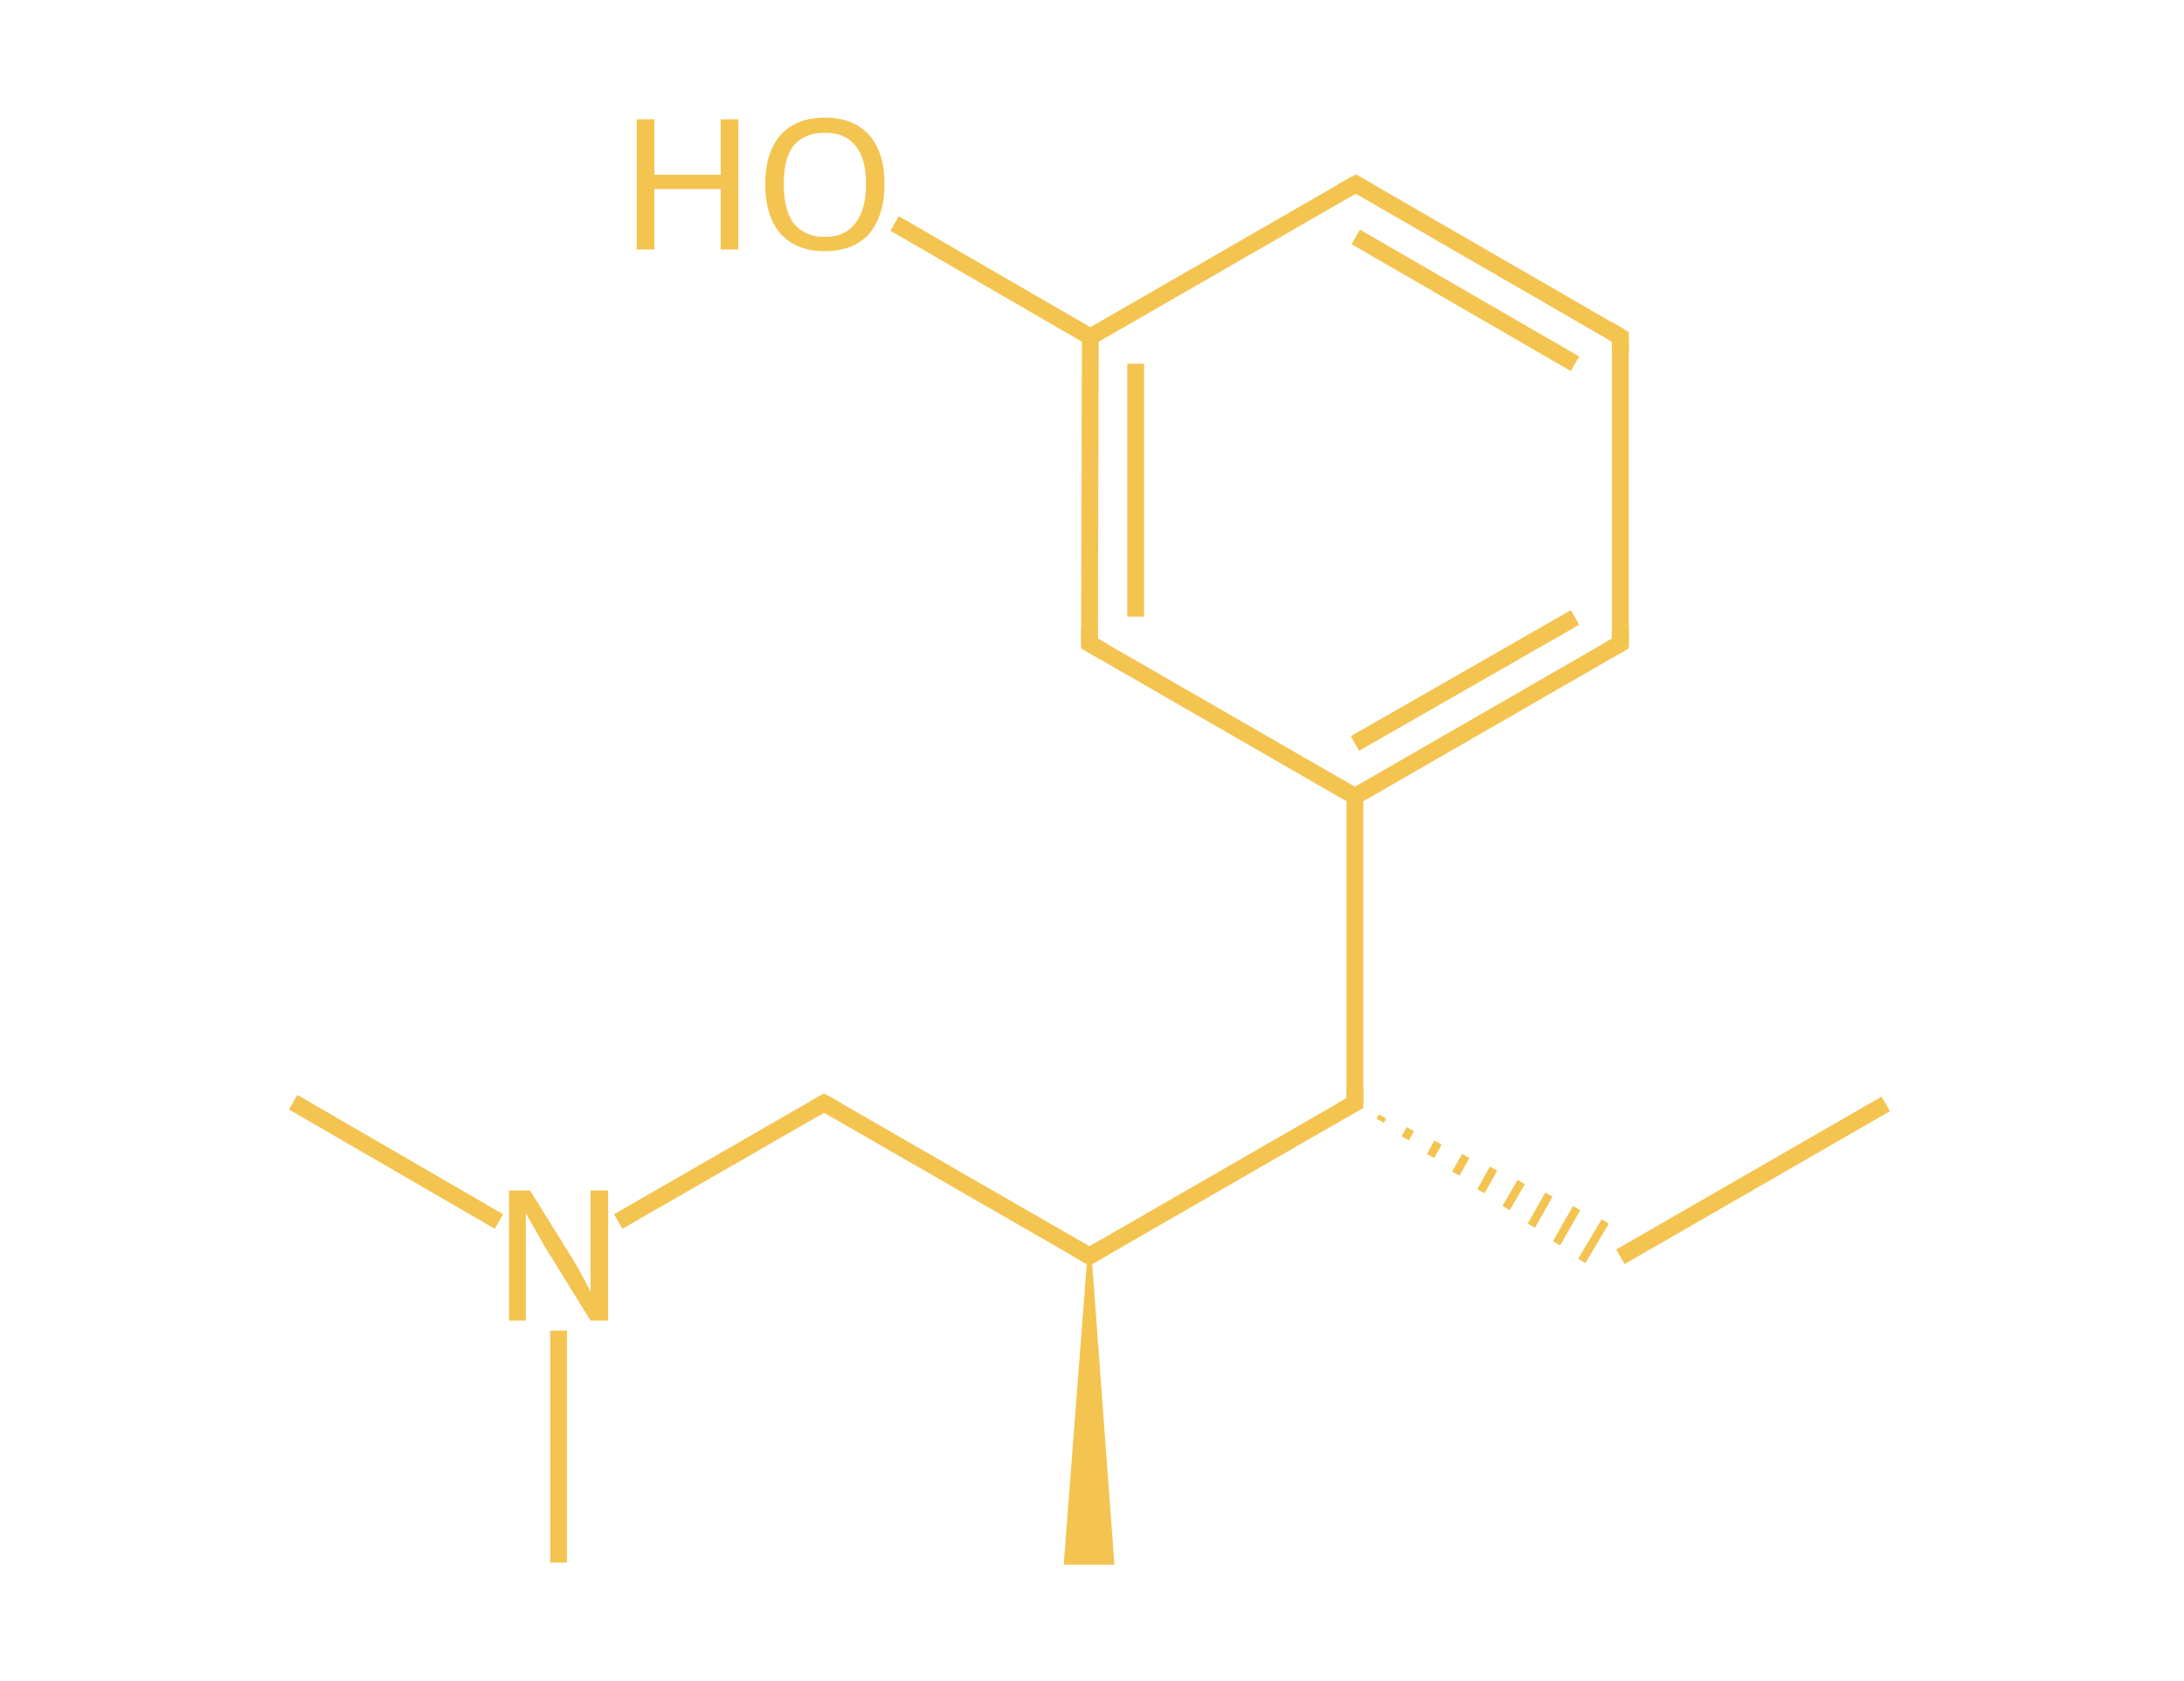
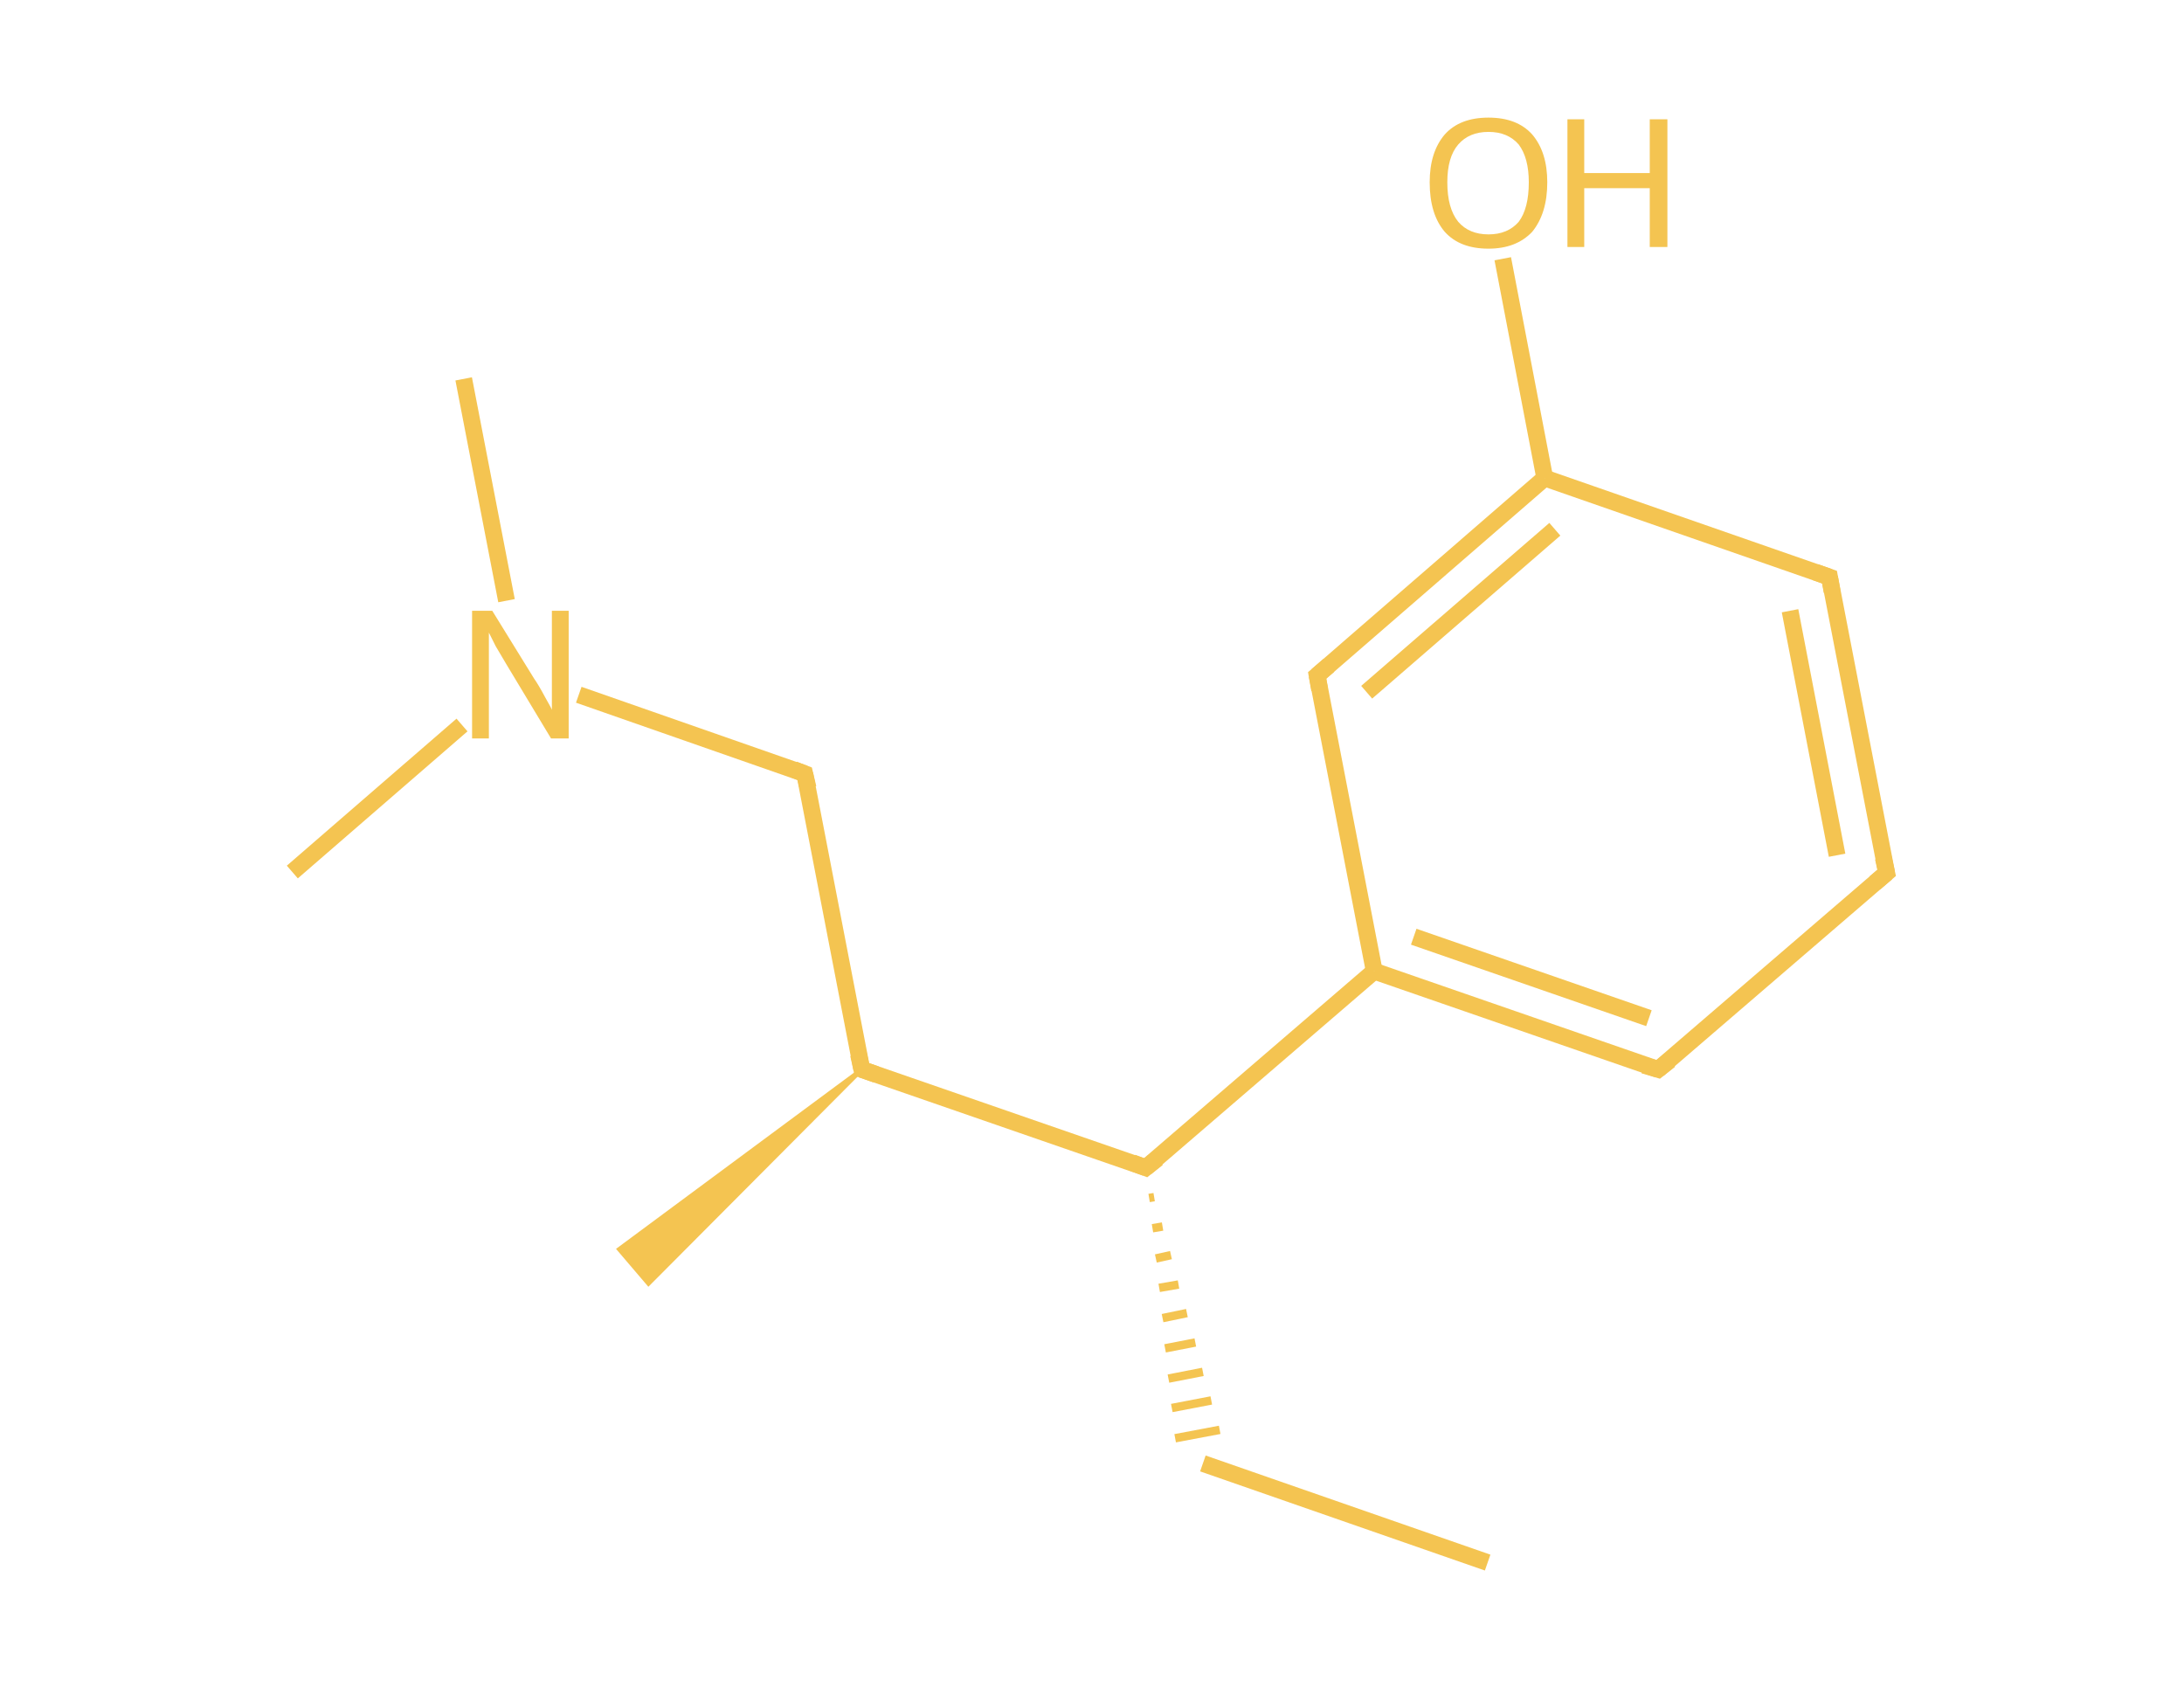
<svg xmlns="http://www.w3.org/2000/svg" viewBox="0 0 260 200">
-   <path class="bond-0 atom-0 atom-1" d="M 224.5,131.4 L 192.9,149.6" style="fill:none;fill-rule:evenodd;stroke:#F4C451;stroke-width:2.0px;stroke-linecap:butt;stroke-linejoin:miter;stroke-opacity:1" />
-   <path class="bond-1 atom-2 atom-1" d="M 164.3,133.4 L 164.6,132.9" style="fill:none;fill-rule:evenodd;stroke:#F4C451;stroke-width:1.0px;stroke-linecap:butt;stroke-linejoin:miter;stroke-opacity:1" />
-   <path class="bond-1 atom-2 atom-1" d="M 167.3,135.5 L 167.9,134.4" style="fill:none;fill-rule:evenodd;stroke:#F4C451;stroke-width:1.0px;stroke-linecap:butt;stroke-linejoin:miter;stroke-opacity:1" />
-   <path class="bond-1 atom-2 atom-1" d="M 170.3,137.6 L 171.2,136.0" style="fill:none;fill-rule:evenodd;stroke:#F4C451;stroke-width:1.0px;stroke-linecap:butt;stroke-linejoin:miter;stroke-opacity:1" />
-   <path class="bond-1 atom-2 atom-1" d="M 173.3,139.7 L 174.5,137.6" style="fill:none;fill-rule:evenodd;stroke:#F4C451;stroke-width:1.0px;stroke-linecap:butt;stroke-linejoin:miter;stroke-opacity:1" />
-   <path class="bond-1 atom-2 atom-1" d="M 176.3,141.8 L 177.8,139.1" style="fill:none;fill-rule:evenodd;stroke:#F4C451;stroke-width:1.0px;stroke-linecap:butt;stroke-linejoin:miter;stroke-opacity:1" />
-   <path class="bond-1 atom-2 atom-1" d="M 179.3,143.8 L 181.1,140.7" style="fill:none;fill-rule:evenodd;stroke:#F4C451;stroke-width:1.0px;stroke-linecap:butt;stroke-linejoin:miter;stroke-opacity:1" />
-   <path class="bond-1 atom-2 atom-1" d="M 182.3,145.9 L 184.4,142.2" style="fill:none;fill-rule:evenodd;stroke:#F4C451;stroke-width:1.0px;stroke-linecap:butt;stroke-linejoin:miter;stroke-opacity:1" />
-   <path class="bond-1 atom-2 atom-1" d="M 185.3,148.0 L 187.7,143.8" style="fill:none;fill-rule:evenodd;stroke:#F4C451;stroke-width:1.0px;stroke-linecap:butt;stroke-linejoin:miter;stroke-opacity:1" />
-   <path class="bond-1 atom-2 atom-1" d="M 188.3,150.1 L 191.1,145.4" style="fill:none;fill-rule:evenodd;stroke:#F4C451;stroke-width:1.0px;stroke-linecap:butt;stroke-linejoin:miter;stroke-opacity:1" />
-   <path class="bond-2 atom-2 atom-3" d="M 161.3,131.3 L 161.3,94.8" style="fill:none;fill-rule:evenodd;stroke:#F4C451;stroke-width:2.0px;stroke-linecap:butt;stroke-linejoin:miter;stroke-opacity:1" />
-   <path class="bond-3 atom-3 atom-4" d="M 161.3,94.8 L 129.7,76.6" style="fill:none;fill-rule:evenodd;stroke:#F4C451;stroke-width:2.0px;stroke-linecap:butt;stroke-linejoin:miter;stroke-opacity:1" />
-   <path class="bond-4 atom-4 atom-5" d="M 129.7,76.6 L 129.8,40.1" style="fill:none;fill-rule:evenodd;stroke:#F4C451;stroke-width:2.0px;stroke-linecap:butt;stroke-linejoin:miter;stroke-opacity:1" />
-   <path class="bond-4 atom-4 atom-5" d="M 135.2,73.4 L 135.2,43.3" style="fill:none;fill-rule:evenodd;stroke:#F4C451;stroke-width:2.0px;stroke-linecap:butt;stroke-linejoin:miter;stroke-opacity:1" />
-   <path class="bond-5 atom-5 atom-6" d="M 129.8,40.1 L 161.4,21.9" style="fill:none;fill-rule:evenodd;stroke:#F4C451;stroke-width:2.0px;stroke-linecap:butt;stroke-linejoin:miter;stroke-opacity:1" />
-   <path class="bond-6 atom-6 atom-7" d="M 161.4,21.9 L 192.9,40.1" style="fill:none;fill-rule:evenodd;stroke:#F4C451;stroke-width:2.0px;stroke-linecap:butt;stroke-linejoin:miter;stroke-opacity:1" />
-   <path class="bond-6 atom-6 atom-7" d="M 161.4,28.2 L 187.5,43.3" style="fill:none;fill-rule:evenodd;stroke:#F4C451;stroke-width:2.0px;stroke-linecap:butt;stroke-linejoin:miter;stroke-opacity:1" />
-   <path class="bond-7 atom-7 atom-8" d="M 192.9,40.1 L 192.9,76.6" style="fill:none;fill-rule:evenodd;stroke:#F4C451;stroke-width:2.0px;stroke-linecap:butt;stroke-linejoin:miter;stroke-opacity:1" />
-   <path class="bond-8 atom-5 atom-9" d="M 129.8,40.1 L 106.5,26.6" style="fill:none;fill-rule:evenodd;stroke:#F4C451;stroke-width:2.0px;stroke-linecap:butt;stroke-linejoin:miter;stroke-opacity:1" />
-   <path class="bond-9 atom-2 atom-10" d="M 161.3,131.3 L 129.7,149.5" style="fill:none;fill-rule:evenodd;stroke:#F4C451;stroke-width:2.0px;stroke-linecap:butt;stroke-linejoin:miter;stroke-opacity:1" />
-   <path class="bond-10 atom-10 atom-11" d="M 129.7,149.5 L 132.4,186.0 L 126.9,186.0 Z" style="fill:#F4C451;fill-rule:evenodd;fill-opacity:1;stroke:#F4C451;stroke-width:0.5px;stroke-linecap:butt;stroke-linejoin:miter;stroke-miterlimit:10;stroke-opacity:1;" />
-   <path class="bond-11 atom-10 atom-12" d="M 129.7,149.5 L 98.1,131.3" style="fill:none;fill-rule:evenodd;stroke:#F4C451;stroke-width:2.0px;stroke-linecap:butt;stroke-linejoin:miter;stroke-opacity:1" />
-   <path class="bond-12 atom-12 atom-13" d="M 98.1,131.3 L 73.6,145.4" style="fill:none;fill-rule:evenodd;stroke:#F4C451;stroke-width:2.0px;stroke-linecap:butt;stroke-linejoin:miter;stroke-opacity:1" />
-   <path class="bond-13 atom-13 atom-14" d="M 59.4,145.4 L 34.9,131.2" style="fill:none;fill-rule:evenodd;stroke:#F4C451;stroke-width:2.0px;stroke-linecap:butt;stroke-linejoin:miter;stroke-opacity:1" />
-   <path class="bond-14 atom-13 atom-15" d="M 66.5,158.4 L 66.5,186.0" style="fill:none;fill-rule:evenodd;stroke:#F4C451;stroke-width:2.0px;stroke-linecap:butt;stroke-linejoin:miter;stroke-opacity:1" />
-   <path class="bond-15 atom-8 atom-3" d="M 192.9,76.6 L 161.3,94.8" style="fill:none;fill-rule:evenodd;stroke:#F4C451;stroke-width:2.0px;stroke-linecap:butt;stroke-linejoin:miter;stroke-opacity:1" />
-   <path class="bond-15 atom-8 atom-3" d="M 187.5,73.5 L 161.3,88.5" style="fill:none;fill-rule:evenodd;stroke:#F4C451;stroke-width:2.0px;stroke-linecap:butt;stroke-linejoin:miter;stroke-opacity:1" />
-   <path d="M 161.3,129.5 L 161.3,131.3 L 159.7,132.2" style="fill:none;stroke:#F4C451;stroke-width:2.0px;stroke-linecap:butt;stroke-linejoin:miter;stroke-miterlimit:10;stroke-opacity:1;" />
-   <path d="M 131.3,77.5 L 129.7,76.6 L 129.7,74.8" style="fill:none;stroke:#F4C451;stroke-width:2.0px;stroke-linecap:butt;stroke-linejoin:miter;stroke-miterlimit:10;stroke-opacity:1;" />
-   <path d="M 159.8,22.8 L 161.4,21.9 L 163.0,22.8" style="fill:none;stroke:#F4C451;stroke-width:2.0px;stroke-linecap:butt;stroke-linejoin:miter;stroke-miterlimit:10;stroke-opacity:1;" />
-   <path d="M 191.4,39.2 L 192.9,40.1 L 192.9,42.0" style="fill:none;stroke:#F4C451;stroke-width:2.0px;stroke-linecap:butt;stroke-linejoin:miter;stroke-miterlimit:10;stroke-opacity:1;" />
-   <path d="M 192.9,74.8 L 192.9,76.6 L 191.3,77.5" style="fill:none;stroke:#F4C451;stroke-width:2.0px;stroke-linecap:butt;stroke-linejoin:miter;stroke-miterlimit:10;stroke-opacity:1;" />
-   <path d="M 131.3,148.6 L 129.7,149.5 L 128.1,148.6" style="fill:none;stroke:#F4C451;stroke-width:2.0px;stroke-linecap:butt;stroke-linejoin:miter;stroke-miterlimit:10;stroke-opacity:1;" />
-   <path d="M 99.7,132.2 L 98.1,131.3 L 96.9,132.0" style="fill:none;stroke:#F4C451;stroke-width:2.0px;stroke-linecap:butt;stroke-linejoin:miter;stroke-miterlimit:10;stroke-opacity:1;" />
-   <path class="atom-9" d="M 75.8 14.2 L 77.9 14.2 L 77.9 20.8 L 85.8 20.8 L 85.8 14.2 L 87.9 14.2 L 87.9 29.7 L 85.8 29.7 L 85.8 22.5 L 77.9 22.5 L 77.9 29.7 L 75.8 29.7 L 75.8 14.2 " fill="#F4C451" />
-   <path class="atom-9" d="M 91.1 21.9 Q 91.1 18.2, 92.9 16.1 Q 94.8 14.0, 98.2 14.0 Q 101.6 14.0, 103.5 16.1 Q 105.3 18.2, 105.3 21.9 Q 105.3 25.6, 103.5 27.8 Q 101.6 29.9, 98.2 29.9 Q 94.8 29.9, 92.9 27.8 Q 91.1 25.7, 91.1 21.9 M 98.2 28.2 Q 100.6 28.2, 101.8 26.6 Q 103.1 25.0, 103.1 21.9 Q 103.1 18.8, 101.8 17.3 Q 100.6 15.8, 98.2 15.8 Q 95.8 15.8, 94.5 17.3 Q 93.3 18.8, 93.3 21.9 Q 93.3 25.0, 94.5 26.6 Q 95.8 28.2, 98.2 28.2 " fill="#F4C451" />
-   <path class="atom-13" d="M 63.1 141.7 L 68.2 149.9 Q 68.7 150.7, 69.5 152.2 Q 70.3 153.7, 70.3 153.8 L 70.3 141.7 L 72.4 141.7 L 72.4 157.2 L 70.3 157.2 L 64.8 148.3 Q 64.2 147.2, 63.5 146.0 Q 62.8 144.8, 62.6 144.4 L 62.6 157.2 L 60.6 157.2 L 60.6 141.7 L 63.1 141.7 " fill="#F4C451" />
+   <path class="bond-0 atom-0 atom-1" d="M 177.1,186.0 L 143.2,174.2" style="fill:none;fill-rule:evenodd;stroke:#F4C451;stroke-width:2.0px;stroke-linecap:butt;stroke-linejoin:miter;stroke-opacity:1" />
+   <path class="bond-1 atom-2 atom-1" d="M 136.8,142.6 L 137.4,142.5" style="fill:none;fill-rule:evenodd;stroke:#F4C451;stroke-width:1.0px;stroke-linecap:butt;stroke-linejoin:miter;stroke-opacity:1" />
+   <path class="bond-1 atom-2 atom-1" d="M 137.2,146.2 L 138.4,146.0" style="fill:none;fill-rule:evenodd;stroke:#F4C451;stroke-width:1.0px;stroke-linecap:butt;stroke-linejoin:miter;stroke-opacity:1" />
+   <path class="bond-1 atom-2 atom-1" d="M 137.6,149.8 L 139.4,149.4" style="fill:none;fill-rule:evenodd;stroke:#F4C451;stroke-width:1.0px;stroke-linecap:butt;stroke-linejoin:miter;stroke-opacity:1" />
+   <path class="bond-1 atom-2 atom-1" d="M 138.0,153.3 L 140.3,152.9" style="fill:none;fill-rule:evenodd;stroke:#F4C451;stroke-width:1.0px;stroke-linecap:butt;stroke-linejoin:miter;stroke-opacity:1" />
+   <path class="bond-1 atom-2 atom-1" d="M 138.4,156.9 L 141.3,156.3" style="fill:none;fill-rule:evenodd;stroke:#F4C451;stroke-width:1.0px;stroke-linecap:butt;stroke-linejoin:miter;stroke-opacity:1" />
+   <path class="bond-1 atom-2 atom-1" d="M 138.7,160.5 L 142.3,159.8" style="fill:none;fill-rule:evenodd;stroke:#F4C451;stroke-width:1.0px;stroke-linecap:butt;stroke-linejoin:miter;stroke-opacity:1" />
+   <path class="bond-1 atom-2 atom-1" d="M 139.1,164.1 L 143.2,163.3" style="fill:none;fill-rule:evenodd;stroke:#F4C451;stroke-width:1.0px;stroke-linecap:butt;stroke-linejoin:miter;stroke-opacity:1" />
+   <path class="bond-1 atom-2 atom-1" d="M 139.5,167.6 L 144.2,166.7" style="fill:none;fill-rule:evenodd;stroke:#F4C451;stroke-width:1.0px;stroke-linecap:butt;stroke-linejoin:miter;stroke-opacity:1" />
+   <path class="bond-1 atom-2 atom-1" d="M 139.9,171.2 L 145.2,170.2" style="fill:none;fill-rule:evenodd;stroke:#F4C451;stroke-width:1.0px;stroke-linecap:butt;stroke-linejoin:miter;stroke-opacity:1" />
+   <path class="bond-2 atom-2 atom-3" d="M 136.4,139.0 L 163.6,115.6" style="fill:none;fill-rule:evenodd;stroke:#F4C451;stroke-width:2.0px;stroke-linecap:butt;stroke-linejoin:miter;stroke-opacity:1" />
+   <path class="bond-3 atom-3 atom-4" d="M 163.6,115.6 L 156.8,80.4" style="fill:none;fill-rule:evenodd;stroke:#F4C451;stroke-width:2.0px;stroke-linecap:butt;stroke-linejoin:miter;stroke-opacity:1" />
+   <path class="bond-4 atom-4 atom-5" d="M 156.8,80.4 L 183.9,56.9" style="fill:none;fill-rule:evenodd;stroke:#F4C451;stroke-width:2.0px;stroke-linecap:butt;stroke-linejoin:miter;stroke-opacity:1" />
+   <path class="bond-4 atom-4 atom-5" d="M 162.7,82.4 L 185.1,63.0" style="fill:none;fill-rule:evenodd;stroke:#F4C451;stroke-width:2.0px;stroke-linecap:butt;stroke-linejoin:miter;stroke-opacity:1" />
+   <path class="bond-5 atom-5 atom-6" d="M 183.9,56.9 L 217.8,68.7" style="fill:none;fill-rule:evenodd;stroke:#F4C451;stroke-width:2.0px;stroke-linecap:butt;stroke-linejoin:miter;stroke-opacity:1" />
+   <path class="bond-6 atom-6 atom-7" d="M 217.8,68.7 L 224.6,103.9" style="fill:none;fill-rule:evenodd;stroke:#F4C451;stroke-width:2.0px;stroke-linecap:butt;stroke-linejoin:miter;stroke-opacity:1" />
+   <path class="bond-6 atom-6 atom-7" d="M 213.1,72.7 L 218.7,101.8" style="fill:none;fill-rule:evenodd;stroke:#F4C451;stroke-width:2.0px;stroke-linecap:butt;stroke-linejoin:miter;stroke-opacity:1" />
+   <path class="bond-7 atom-7 atom-8" d="M 224.6,103.9 L 197.4,127.3" style="fill:none;fill-rule:evenodd;stroke:#F4C451;stroke-width:2.0px;stroke-linecap:butt;stroke-linejoin:miter;stroke-opacity:1" />
+   <path class="bond-8 atom-5 atom-9" d="M 183.9,56.9 L 178.9,30.8" style="fill:none;fill-rule:evenodd;stroke:#F4C451;stroke-width:2.0px;stroke-linecap:butt;stroke-linejoin:miter;stroke-opacity:1" />
+   <path class="bond-9 atom-2 atom-10" d="M 136.4,139.0 L 102.6,127.3" style="fill:none;fill-rule:evenodd;stroke:#F4C451;stroke-width:2.0px;stroke-linecap:butt;stroke-linejoin:miter;stroke-opacity:1" />
+   <path class="bond-10 atom-10 atom-11" d="M 102.6,127.3 L 77.2,152.8 L 73.7,148.7 Z" style="fill:#F4C451;fill-rule:evenodd;fill-opacity:1;stroke:#F4C451;stroke-width:0.5px;stroke-linecap:butt;stroke-linejoin:miter;stroke-miterlimit:10;stroke-opacity:1;" />
+   <path class="bond-11 atom-10 atom-12" d="M 102.6,127.3 L 95.8,92.1" style="fill:none;fill-rule:evenodd;stroke:#F4C451;stroke-width:2.0px;stroke-linecap:butt;stroke-linejoin:miter;stroke-opacity:1" />
+   <path class="bond-12 atom-12 atom-13" d="M 95.8,92.1 L 68.9,82.7" style="fill:none;fill-rule:evenodd;stroke:#F4C451;stroke-width:2.0px;stroke-linecap:butt;stroke-linejoin:miter;stroke-opacity:1" />
+   <path class="bond-13 atom-13 atom-14" d="M 60.3,71.5 L 55.2,45.1" style="fill:none;fill-rule:evenodd;stroke:#F4C451;stroke-width:2.0px;stroke-linecap:butt;stroke-linejoin:miter;stroke-opacity:1" />
+   <path class="bond-14 atom-13 atom-15" d="M 55.0,86.3 L 34.8,103.8" style="fill:none;fill-rule:evenodd;stroke:#F4C451;stroke-width:2.0px;stroke-linecap:butt;stroke-linejoin:miter;stroke-opacity:1" />
+   <path class="bond-15 atom-8 atom-3" d="M 197.4,127.3 L 163.6,115.6" style="fill:none;fill-rule:evenodd;stroke:#F4C451;stroke-width:2.0px;stroke-linecap:butt;stroke-linejoin:miter;stroke-opacity:1" />
+   <path class="bond-15 atom-8 atom-3" d="M 196.3,121.2 L 168.3,111.5" style="fill:none;fill-rule:evenodd;stroke:#F4C451;stroke-width:2.0px;stroke-linecap:butt;stroke-linejoin:miter;stroke-opacity:1" />
+   <path d="M 137.8,137.9 L 136.4,139.0 L 134.8,138.4" style="fill:none;stroke:#F4C451;stroke-width:2.0px;stroke-linecap:butt;stroke-linejoin:miter;stroke-miterlimit:10;stroke-opacity:1;" />
+   <path d="M 157.1,82.1 L 156.8,80.4 L 158.2,79.2" style="fill:none;stroke:#F4C451;stroke-width:2.0px;stroke-linecap:butt;stroke-linejoin:miter;stroke-miterlimit:10;stroke-opacity:1;" />
+   <path d="M 216.1,68.1 L 217.8,68.7 L 218.1,70.4" style="fill:none;stroke:#F4C451;stroke-width:2.0px;stroke-linecap:butt;stroke-linejoin:miter;stroke-miterlimit:10;stroke-opacity:1;" />
+   <path d="M 224.2,102.1 L 224.6,103.9 L 223.2,105.1" style="fill:none;stroke:#F4C451;stroke-width:2.0px;stroke-linecap:butt;stroke-linejoin:miter;stroke-miterlimit:10;stroke-opacity:1;" />
+   <path d="M 198.8,126.2 L 197.4,127.3 L 195.7,126.8" style="fill:none;stroke:#F4C451;stroke-width:2.0px;stroke-linecap:butt;stroke-linejoin:miter;stroke-miterlimit:10;stroke-opacity:1;" />
+   <path d="M 104.3,127.9 L 102.6,127.3 L 102.2,125.5" style="fill:none;stroke:#F4C451;stroke-width:2.0px;stroke-linecap:butt;stroke-linejoin:miter;stroke-miterlimit:10;stroke-opacity:1;" />
+   <path d="M 96.2,93.8 L 95.8,92.1 L 94.5,91.6" style="fill:none;stroke:#F4C451;stroke-width:2.0px;stroke-linecap:butt;stroke-linejoin:miter;stroke-miterlimit:10;stroke-opacity:1;" />
+   <path class="atom-9" d="M 170.2 21.7 Q 170.2 18.1, 172.0 16.0 Q 173.8 14.0, 177.2 14.0 Q 180.6 14.0, 182.4 16.0 Q 184.2 18.1, 184.2 21.7 Q 184.2 25.4, 182.4 27.6 Q 180.5 29.6, 177.2 29.6 Q 173.8 29.6, 172.0 27.6 Q 170.2 25.5, 170.2 21.7 M 177.2 27.9 Q 179.5 27.9, 180.8 26.4 Q 182.0 24.8, 182.0 21.7 Q 182.0 18.8, 180.8 17.2 Q 179.5 15.7, 177.2 15.7 Q 174.9 15.7, 173.6 17.2 Q 172.3 18.7, 172.3 21.7 Q 172.3 24.8, 173.6 26.4 Q 174.9 27.9, 177.2 27.9 " fill="#F4C451" />
+   <path class="atom-9" d="M 186.6 14.2 L 188.6 14.2 L 188.6 20.6 L 196.4 20.6 L 196.4 14.2 L 198.5 14.2 L 198.5 29.4 L 196.4 29.4 L 196.4 22.4 L 188.6 22.4 L 188.6 29.4 L 186.6 29.4 L 186.6 14.2 " fill="#F4C451" />
+   <path class="atom-13" d="M 58.6 72.7 L 63.6 80.8 Q 64.1 81.5, 64.9 83.0 Q 65.7 84.4, 65.7 84.5 L 65.7 72.7 L 67.7 72.7 L 67.7 87.9 L 65.6 87.9 L 60.3 79.1 Q 59.7 78.1, 59.0 76.9 Q 58.4 75.7, 58.2 75.3 L 58.2 87.9 L 56.2 87.9 L 56.2 72.7 L 58.6 72.7 " fill="#F4C451" />
</svg>
